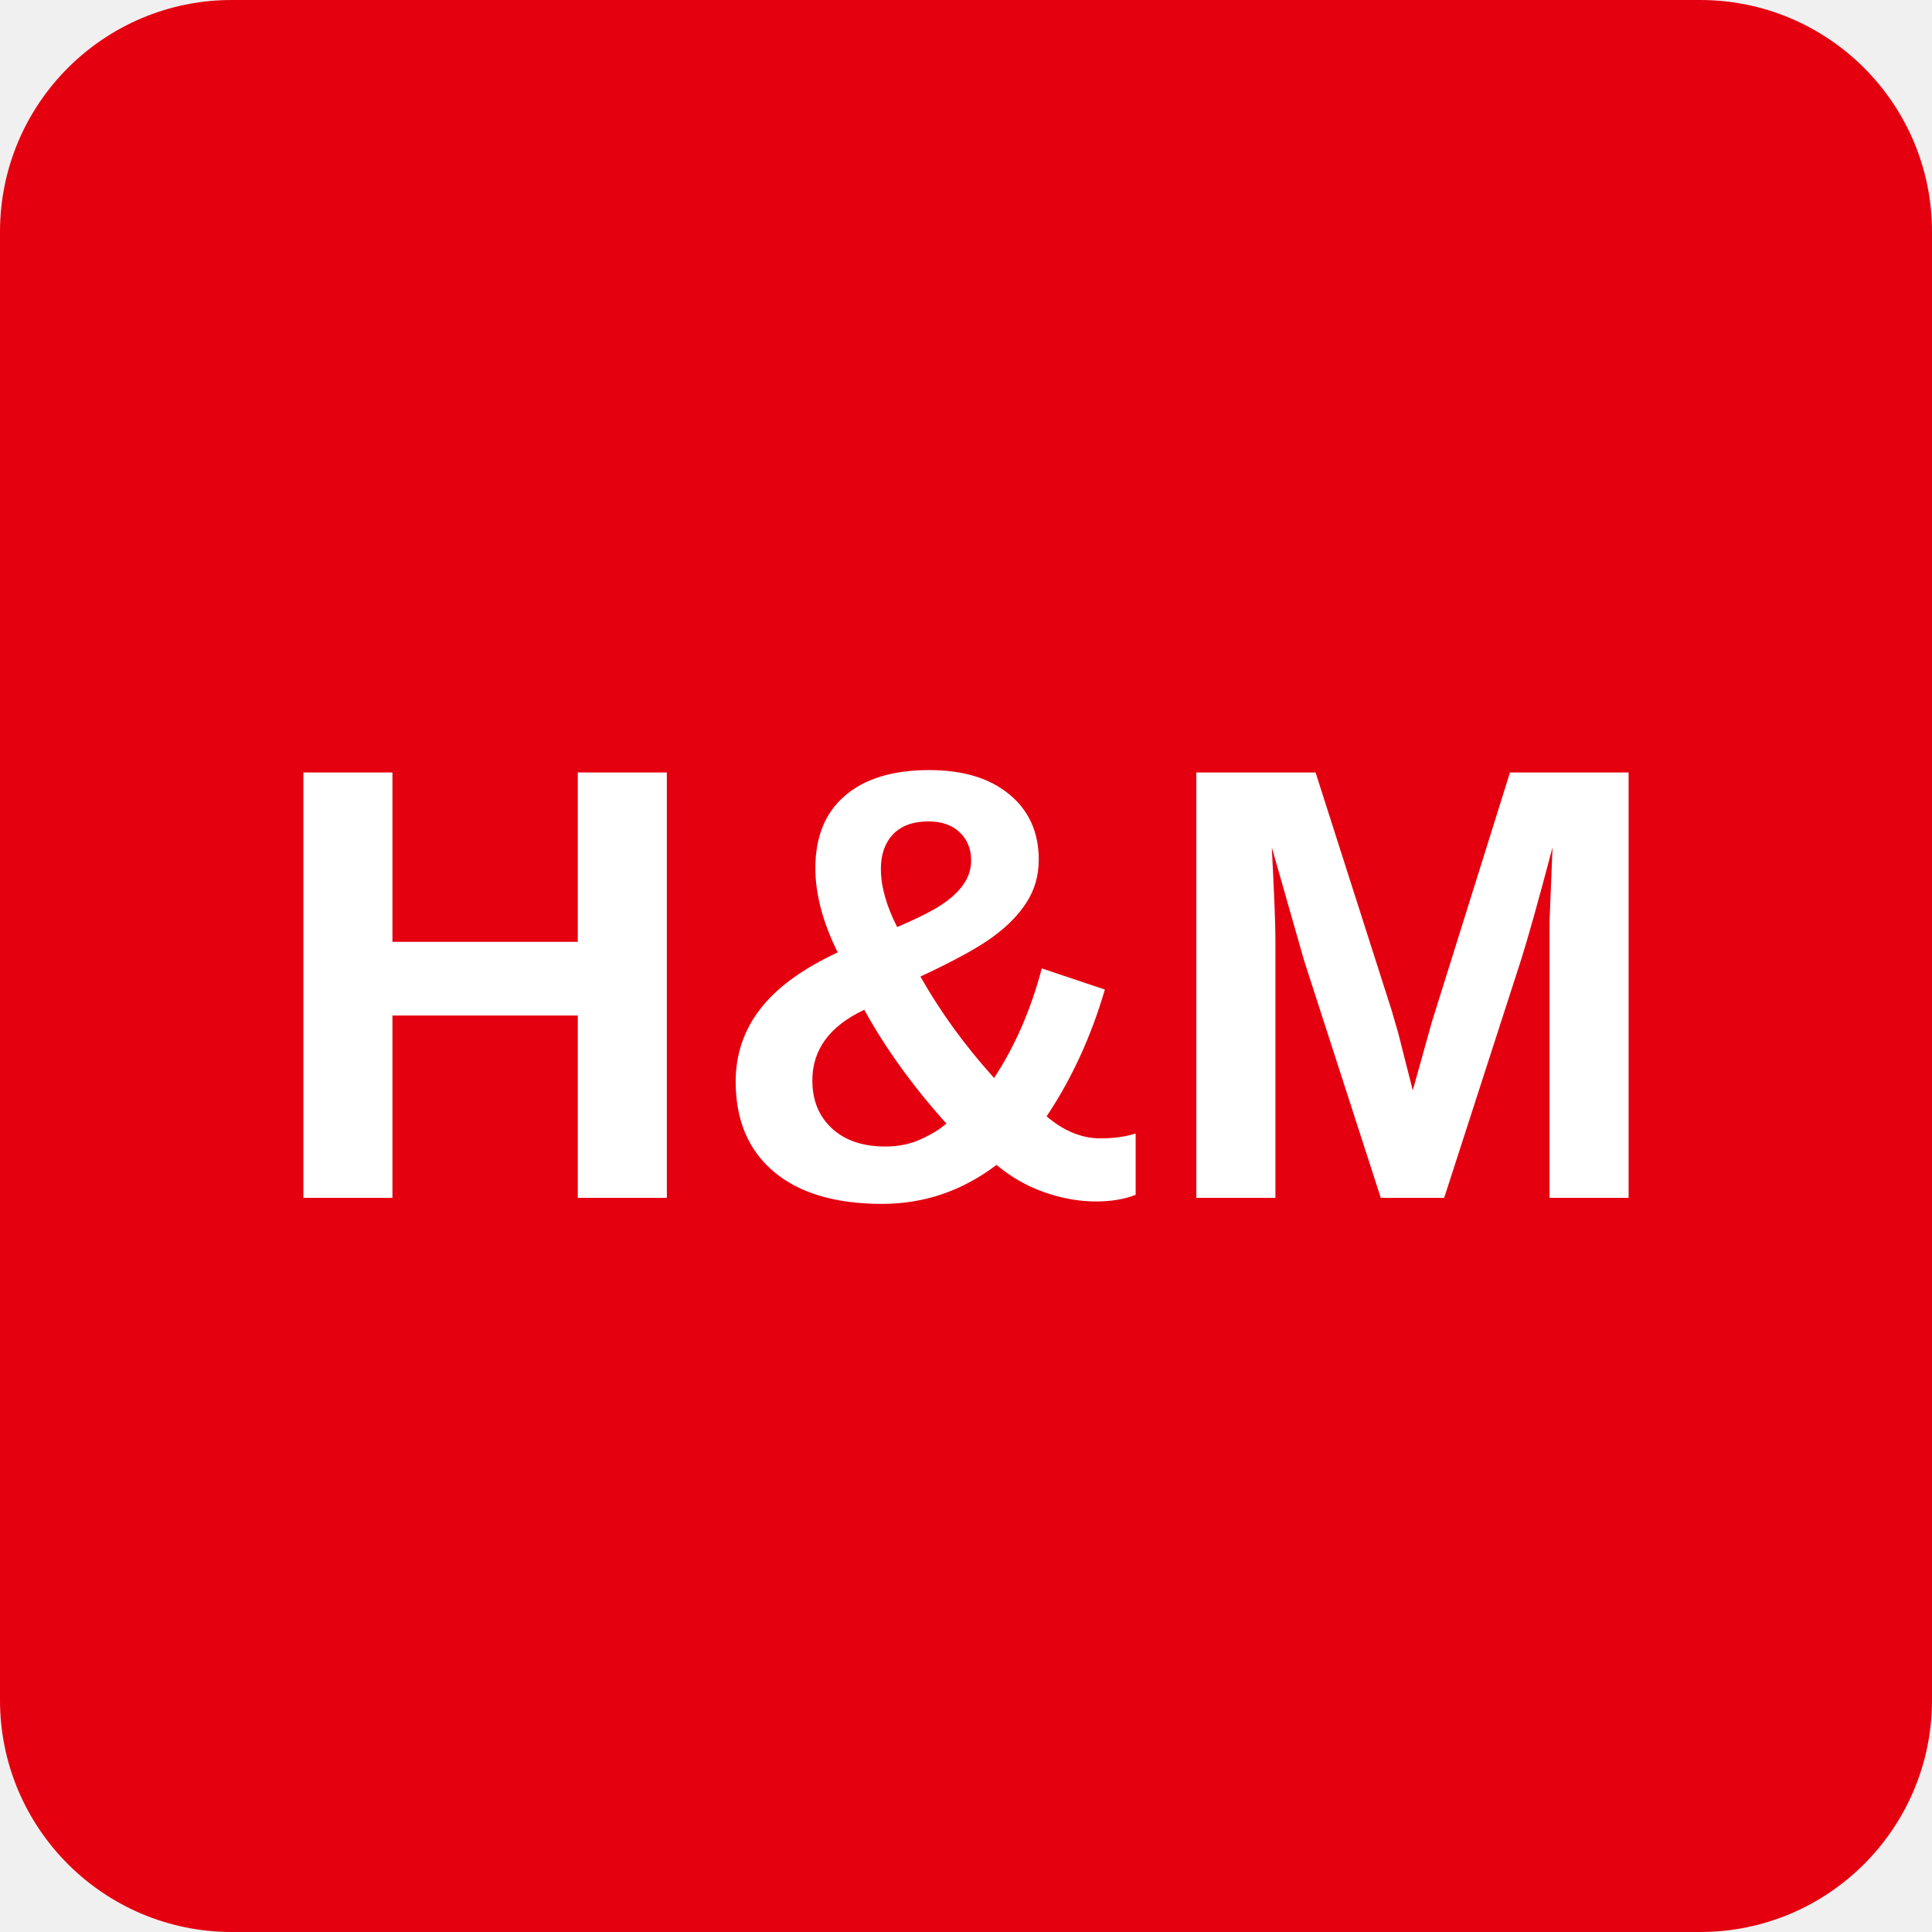
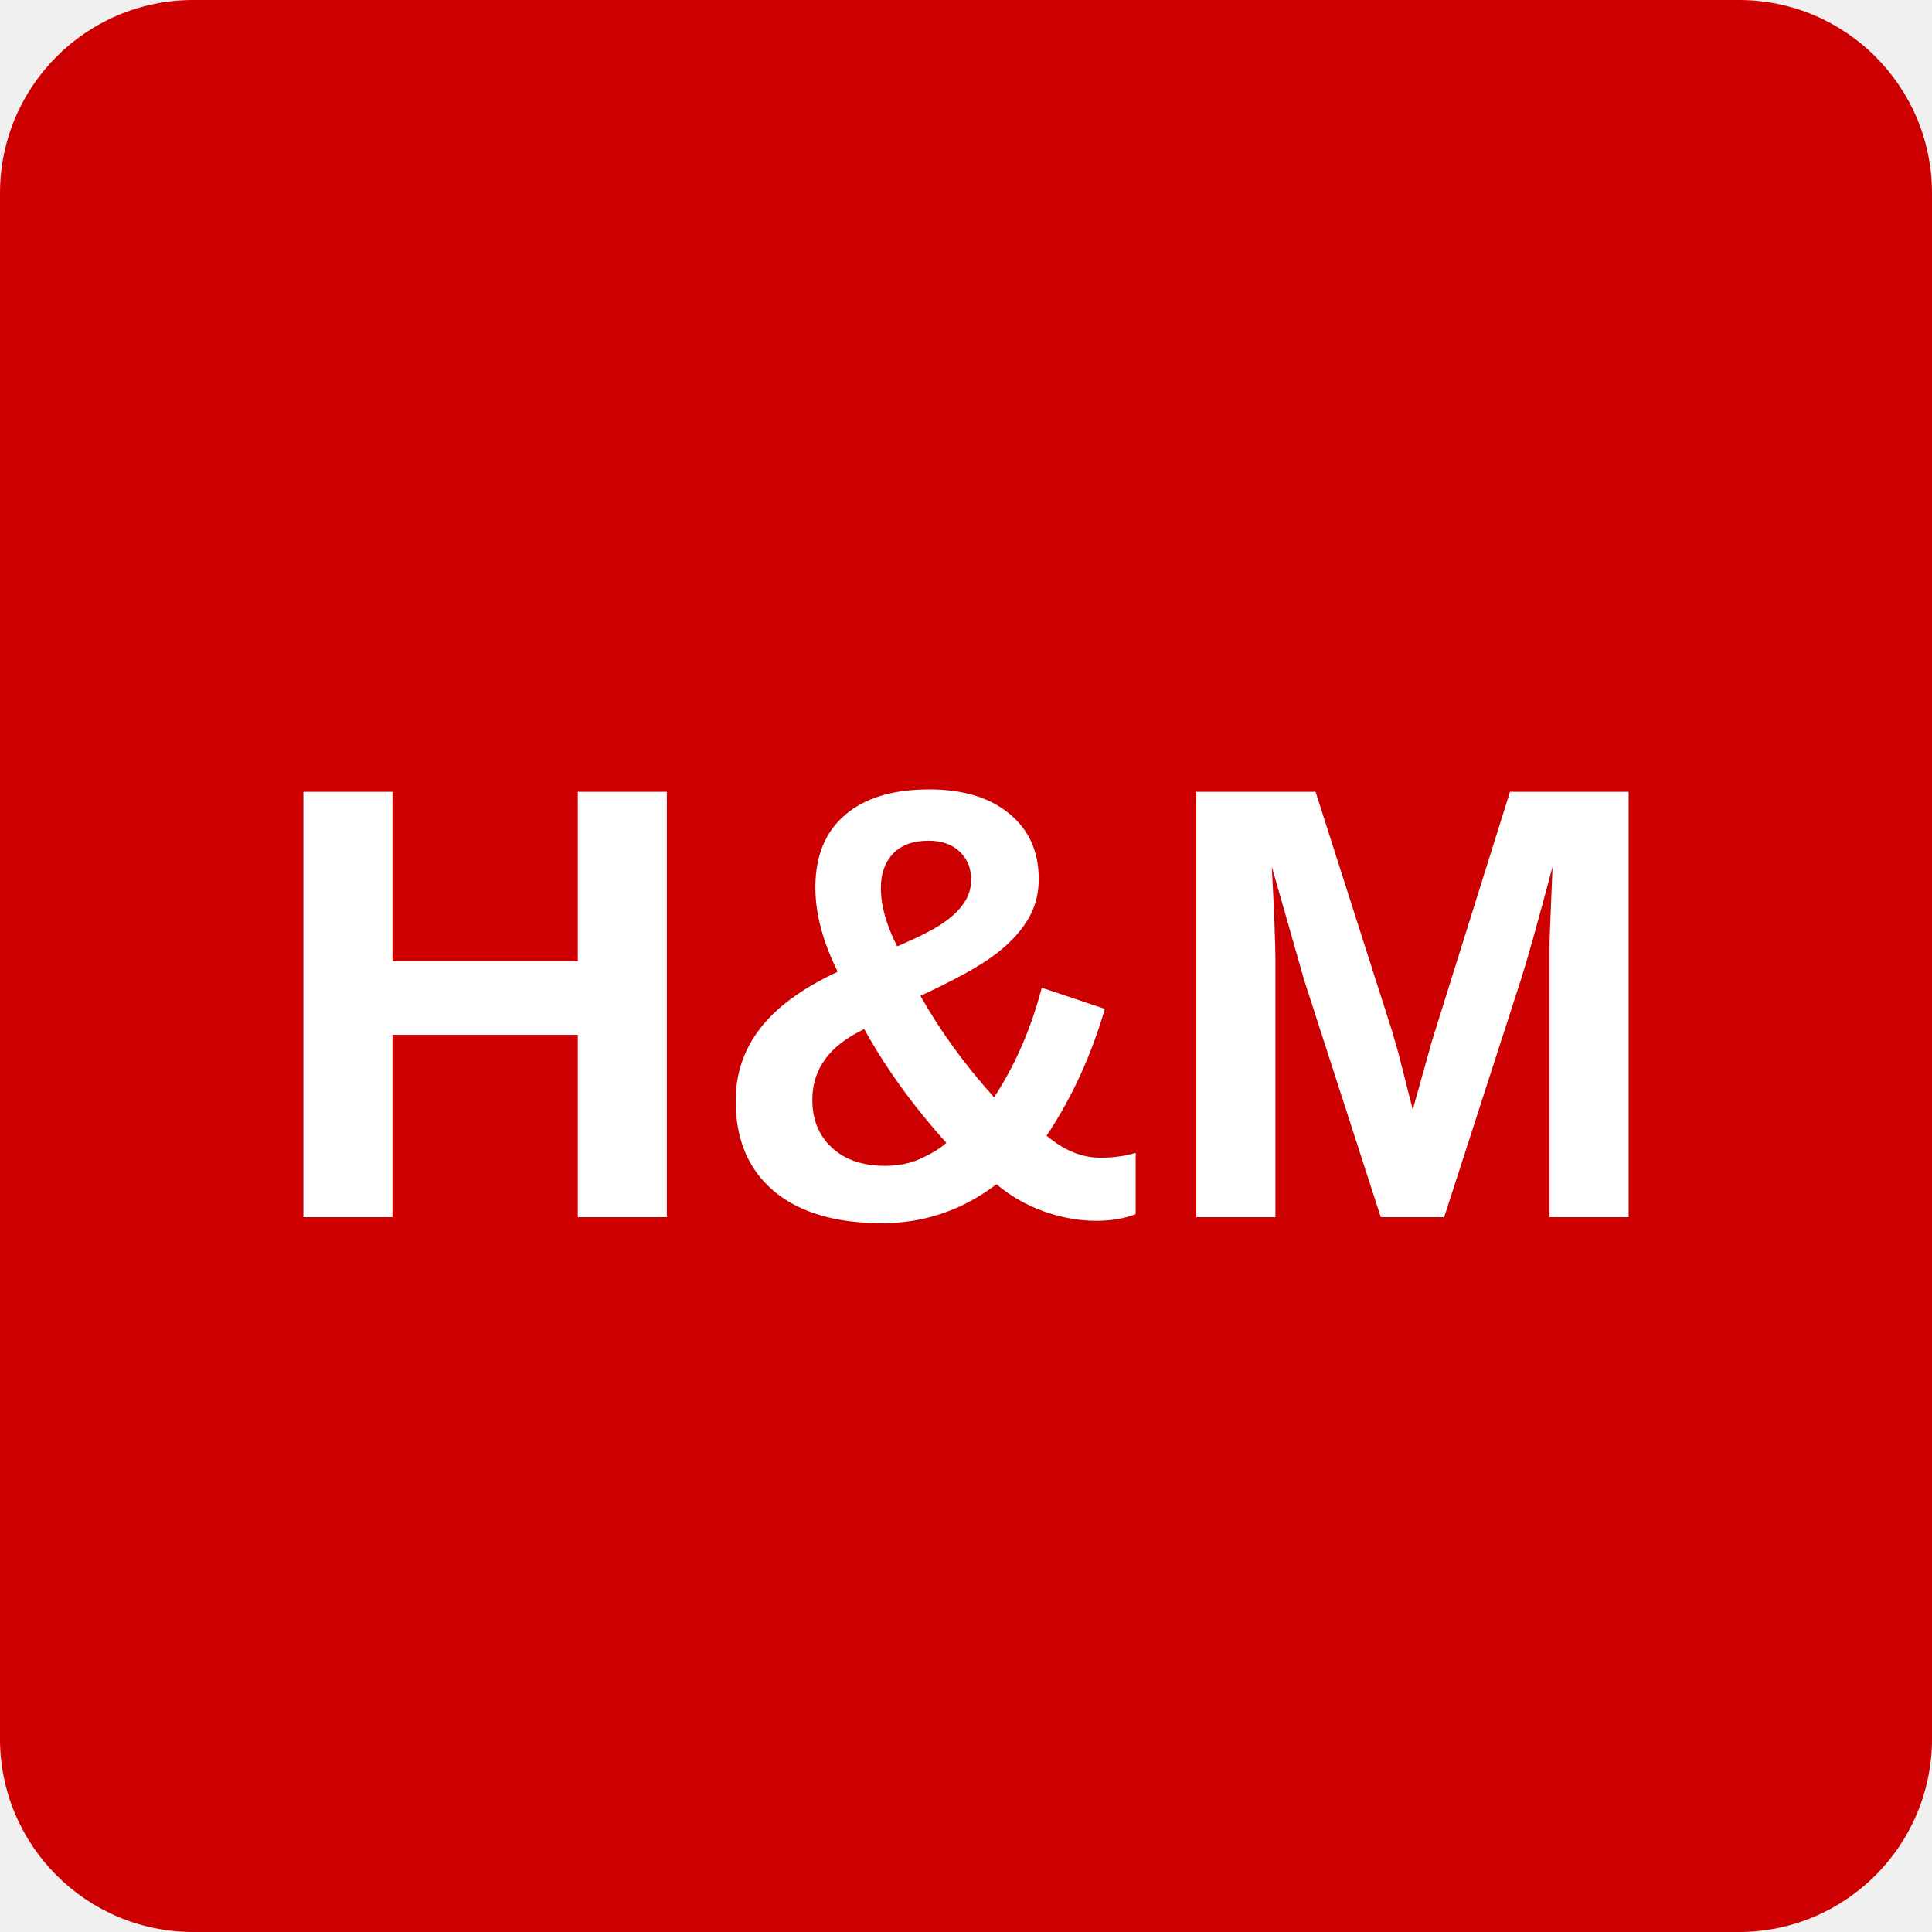
<svg xmlns="http://www.w3.org/2000/svg" viewBox="0 0 100 100">
-   <rect width="100" height="100" rx="12" fill="#e50010" />
-   <text x="50" y="62" font-family="Arial,Helvetica,sans-serif" font-size="32" font-weight="bold" fill="white" text-anchor="middle">H&amp;M</text>
+   <rect width="100" height="100" rx="10" fill="#cc0000" />
+   <text x="50" y="63" font-family="Arial Black,Arial,sans-serif" font-size="32" font-weight="900" fill="white" text-anchor="middle">H&amp;M</text>
</svg>
